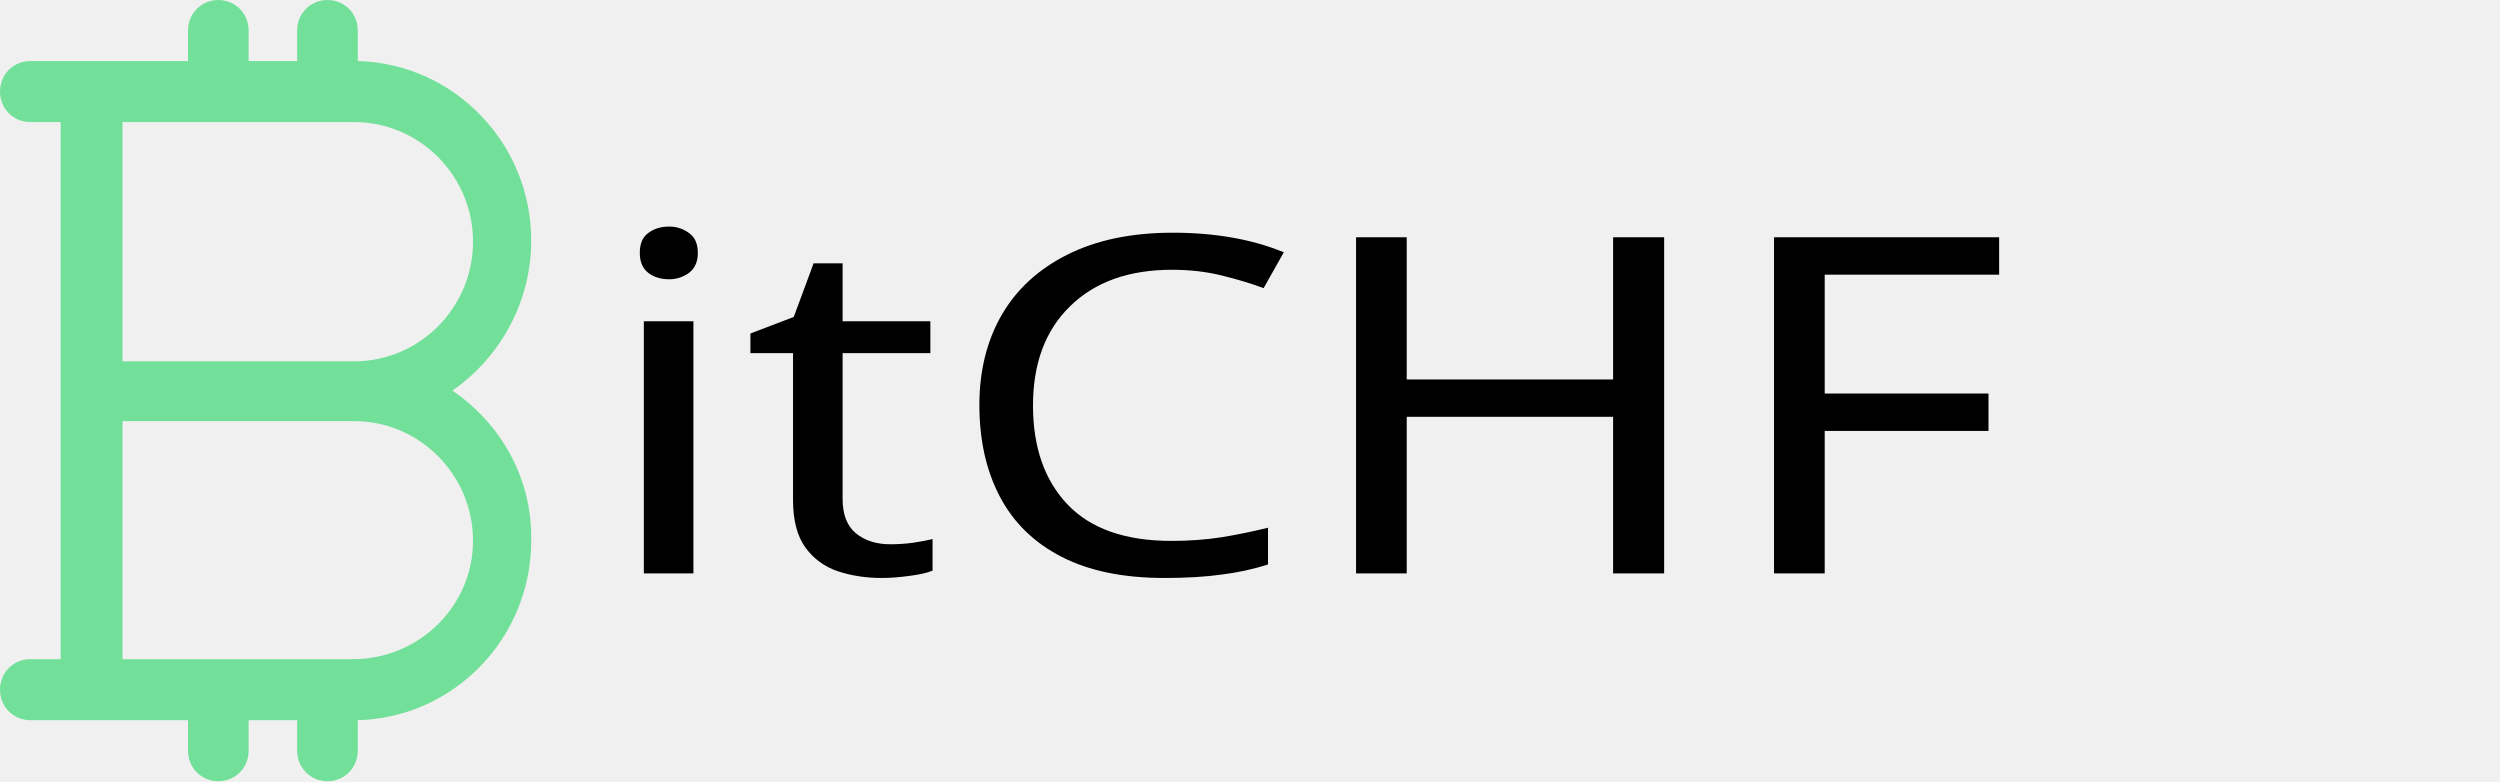
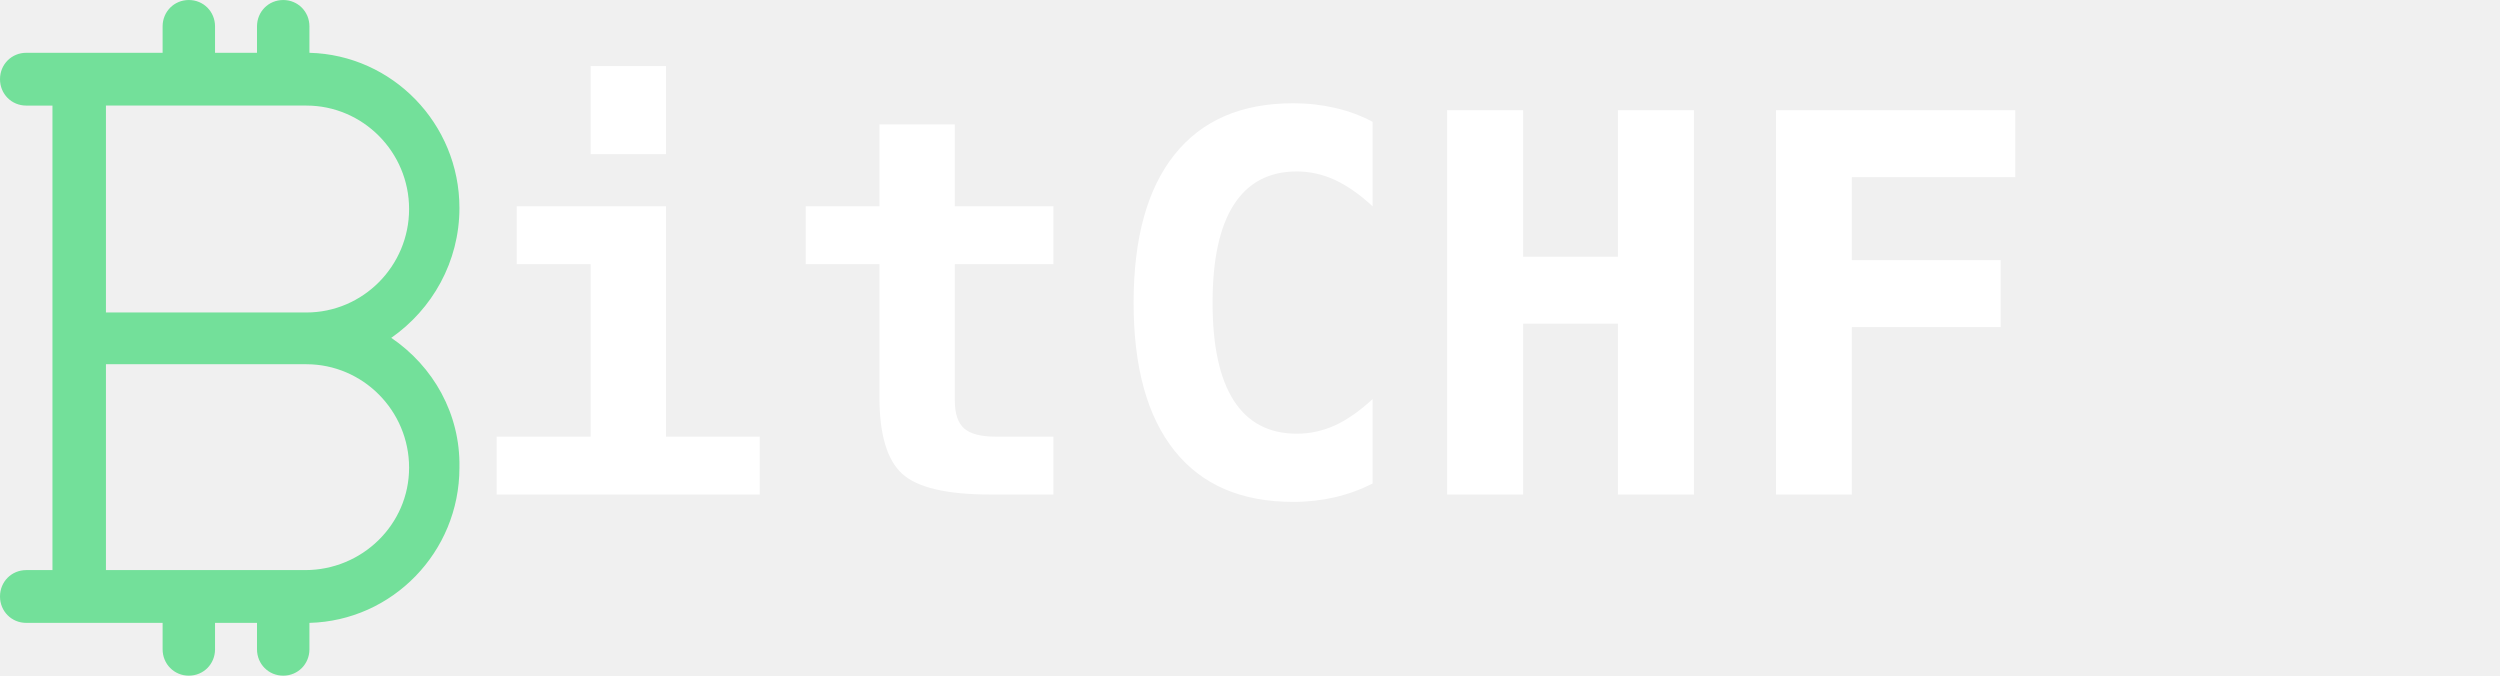
- <svg xmlns="http://www.w3.org/2000/svg" width="160" height="50">
-   <g>
-     <path id="svg_2" fill="#73E09A" d="m28.953,25c3.027,-2.109 5.045,-5.625 5.045,-9.609c0,-6.25 -4.968,-11.328 -11.1,-11.484l0,-1.953c0,-1.094 -0.854,-1.953 -1.94,-1.953c-1.087,0 -1.94,0.859 -1.94,1.953l0,1.953l-3.105,0l0,-1.953c0,-1.094 -0.854,-1.953 -1.94,-1.953c-1.087,0 -1.94,0.859 -1.94,1.953l0,1.953l-6.21,0l-1.941,0l-1.941,0c-1.087,0 -1.941,0.859 -1.941,1.953c0,1.094 0.854,1.953 1.941,1.953l1.941,0l0,15.234l0,3.906l0,15.234l-1.941,0c-1.087,0 -1.941,0.859 -1.941,1.953c0,1.094 0.854,1.953 1.941,1.953l1.941,0l1.941,0l6.21,0l0,1.953c0,1.094 0.854,1.953 1.94,1.953c1.087,0 1.94,-0.859 1.94,-1.953l0,-1.953l3.105,0l0,1.953c0,1.094 0.854,1.953 1.94,1.953c1.087,0 1.94,-0.859 1.94,-1.953l0,-1.953c6.132,-0.156 11.1,-5.234 11.1,-11.484c0.078,-3.984 -1.94,-7.5 -5.045,-9.609zm-21.113,-17.188l14.826,0c4.191,0 7.607,3.438 7.607,7.656c0,4.219 -3.415,7.656 -7.607,7.656l-14.826,0l0,-15.312zm14.748,34.375l-14.748,0l0,-15.234l14.826,0c4.191,0 7.607,3.438 7.607,7.656c0,4.219 -3.493,7.578 -7.684,7.578z" />
-     <text stroke="null" transform="matrix(1.504105,0,0,1.254867,-19.71618,-1.979204) " font-style="normal" font-weight="normal" xml:space="preserve" text-anchor="start" font-family="'Montserrat'" font-size="24" id="svg_3" y="30.82" x="38.458" opacity="undefined" fill-opacity="null" stroke-opacity="null" stroke-dasharray="null" stroke-width="0" fill="#000000">itCHF</text>
+ <svg xmlns="http://www.w3.org/2000/svg" width="185" height="50">
+   <g class="layer">
+     <path d="m28.953,25c3.027,-2.109 5.045,-5.625 5.045,-9.609c0,-6.25 -4.968,-11.328 -11.1,-11.484l0,-1.953c0,-1.094 -0.854,-1.953 -1.94,-1.953c-1.087,0 -1.94,0.859 -1.94,1.953l0,1.953l-3.105,0l0,-1.953c0,-1.094 -0.854,-1.953 -1.94,-1.953c-1.087,0 -1.94,0.859 -1.94,1.953l0,1.953l-6.21,0l-1.941,0l-1.941,0c-1.087,0 -1.941,0.859 -1.941,1.953c0,1.094 0.854,1.953 1.941,1.953l1.941,0l0,15.234l0,3.906l0,15.234l-1.941,0c-1.087,0 -1.941,0.859 -1.941,1.953c0,1.094 0.854,1.953 1.941,1.953l1.941,0l1.941,0l6.21,0l0,1.953c0,1.094 0.854,1.953 1.94,1.953c1.087,0 1.94,-0.859 1.94,-1.953l0,-1.953l3.105,0l0,1.953c0,1.094 0.854,1.953 1.94,1.953c1.087,0 1.94,-0.859 1.94,-1.953l0,-1.953c6.132,-0.156 11.1,-5.234 11.1,-11.484c0.078,-3.984 -1.94,-7.5 -5.045,-9.609zm-21.113,-17.188l14.826,0c4.191,0 7.607,3.438 7.607,7.656c0,4.219 -3.415,7.656 -7.607,7.656l-14.826,0l0,-15.312zm14.748,34.375l-14.748,0l0,-15.234l14.826,0c4.191,0 7.607,3.438 7.607,7.656c0,4.219 -3.493,7.578 -7.684,7.578z" fill="#73E09A" id="svg_2" />
+     <text fill="#ffffff" font-family="Monospace" font-size="39" font-weight="bold" id="svg_3" stroke-width="0" style="cursor: move;" text-anchor="middle" x="92.738" xml:space="preserve" y="36.596">itCHF</text>
  </g>
</svg>
